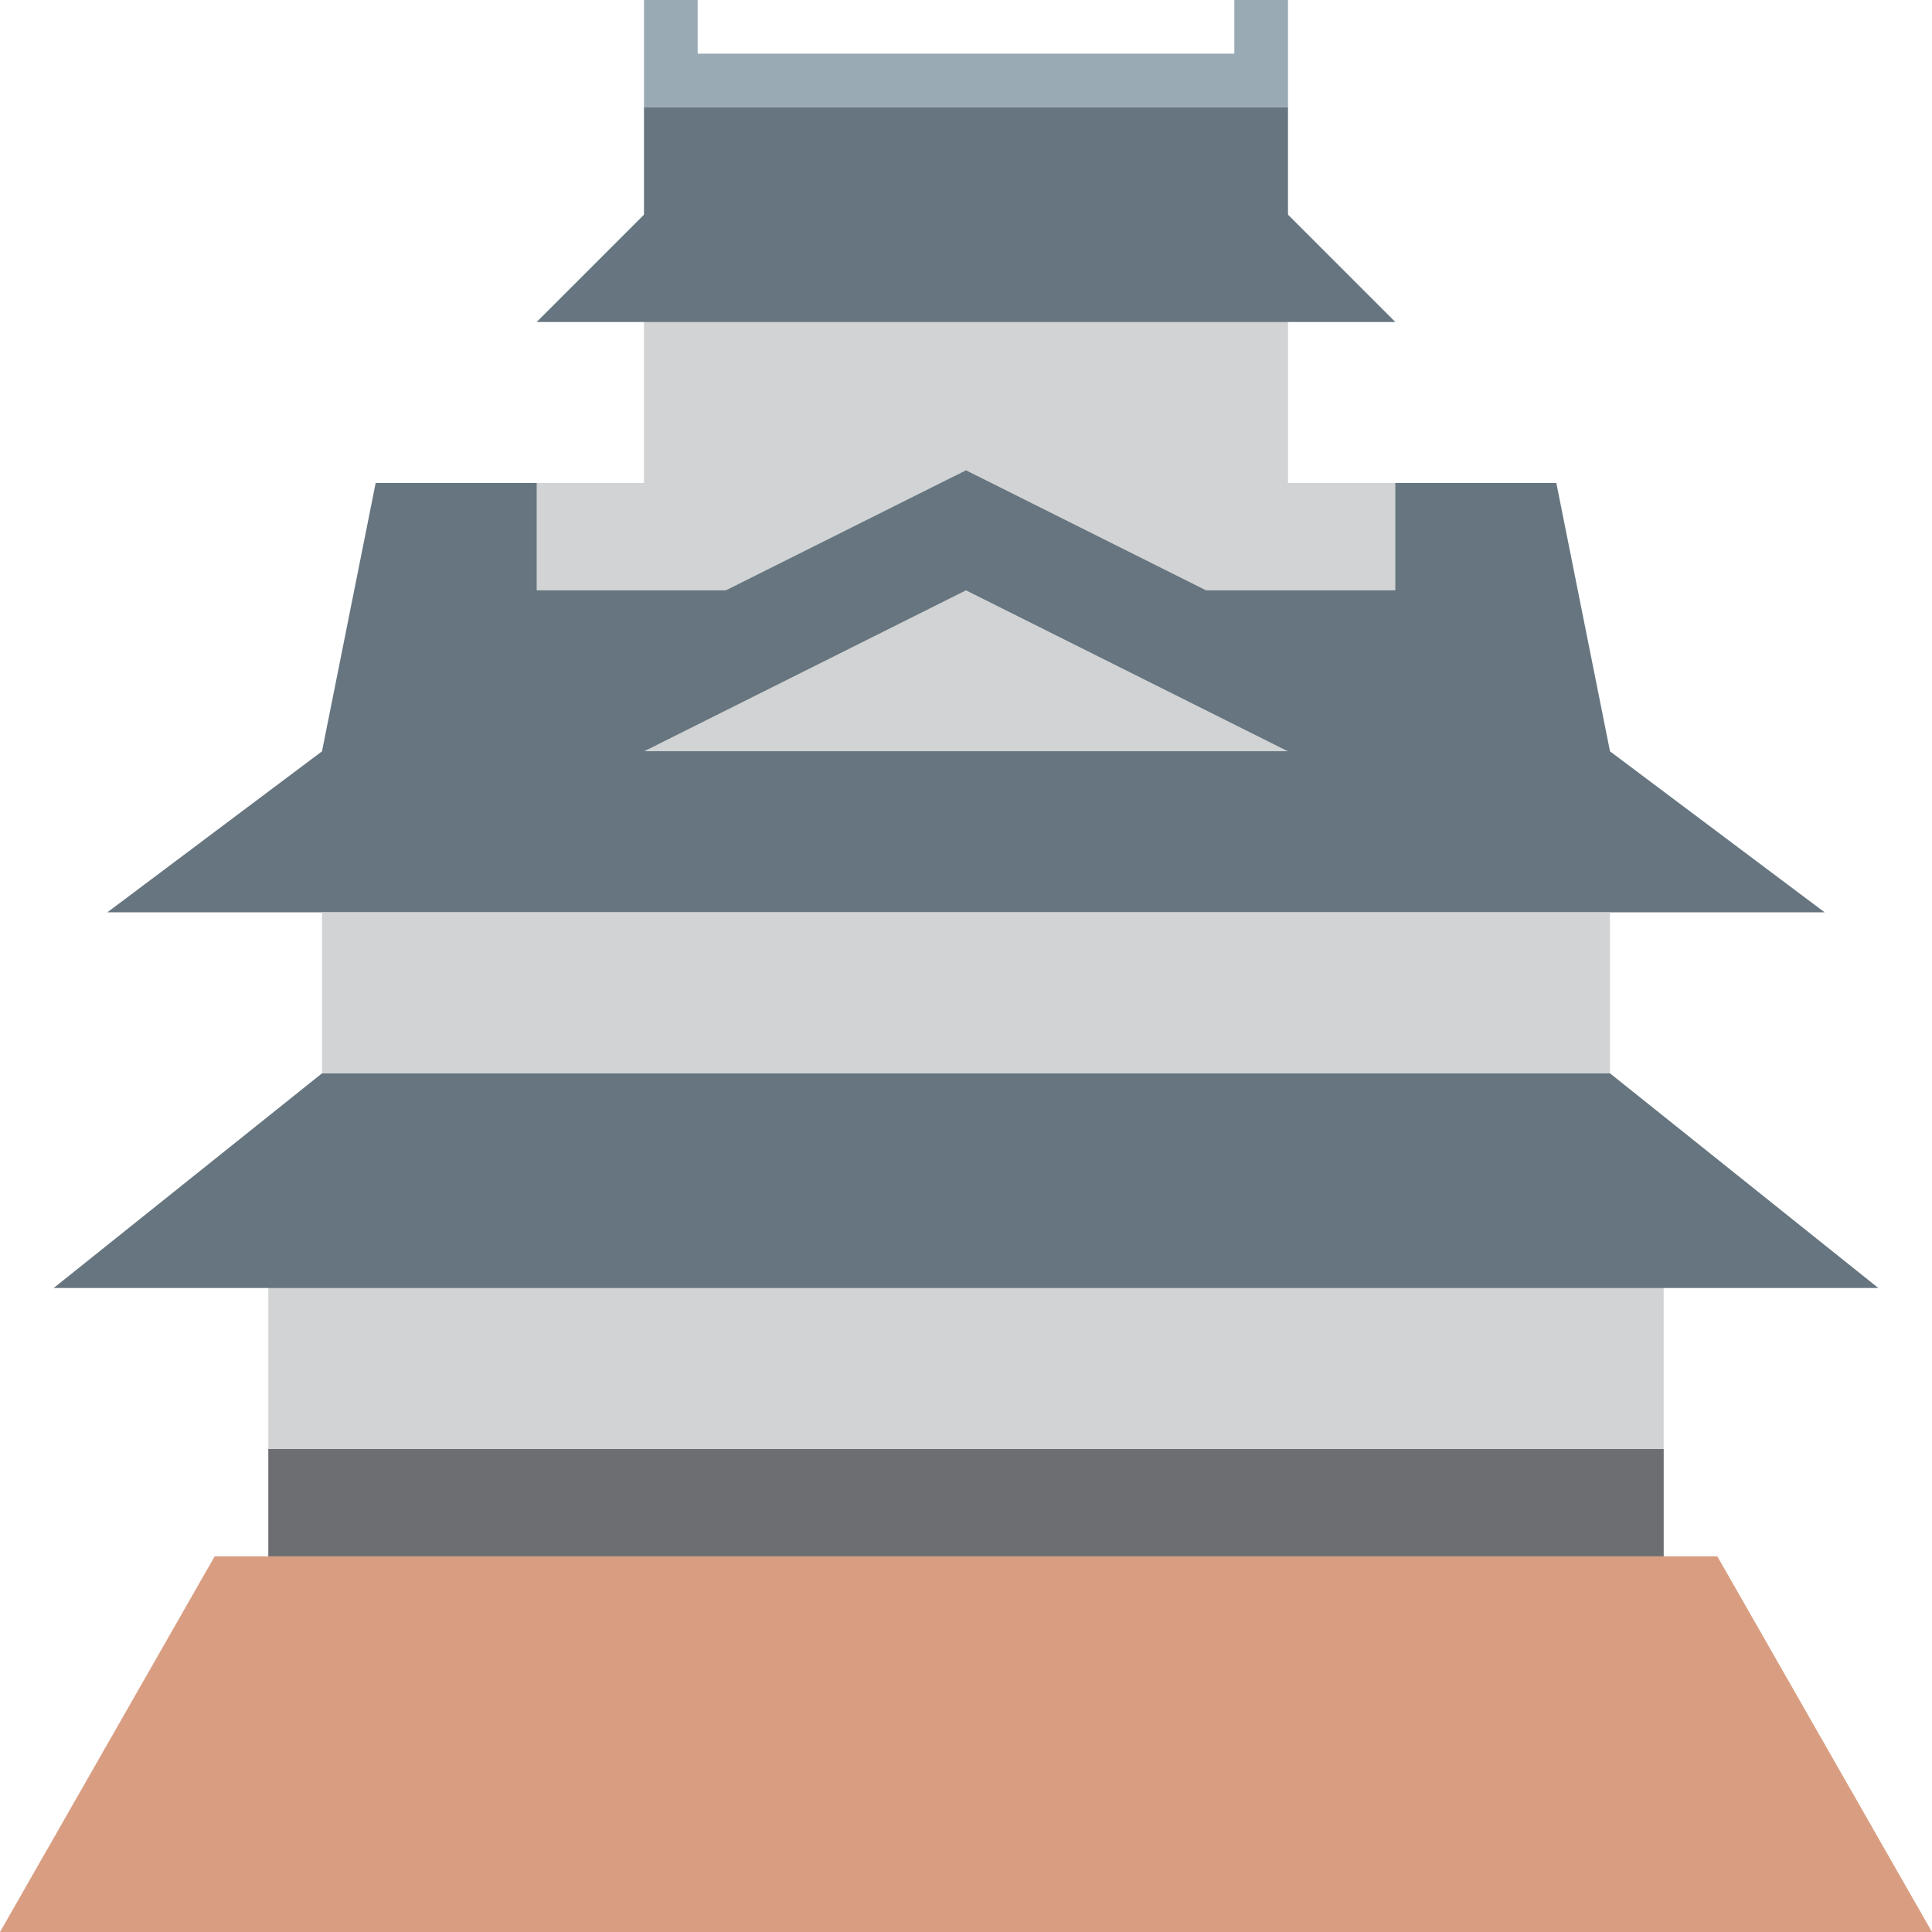
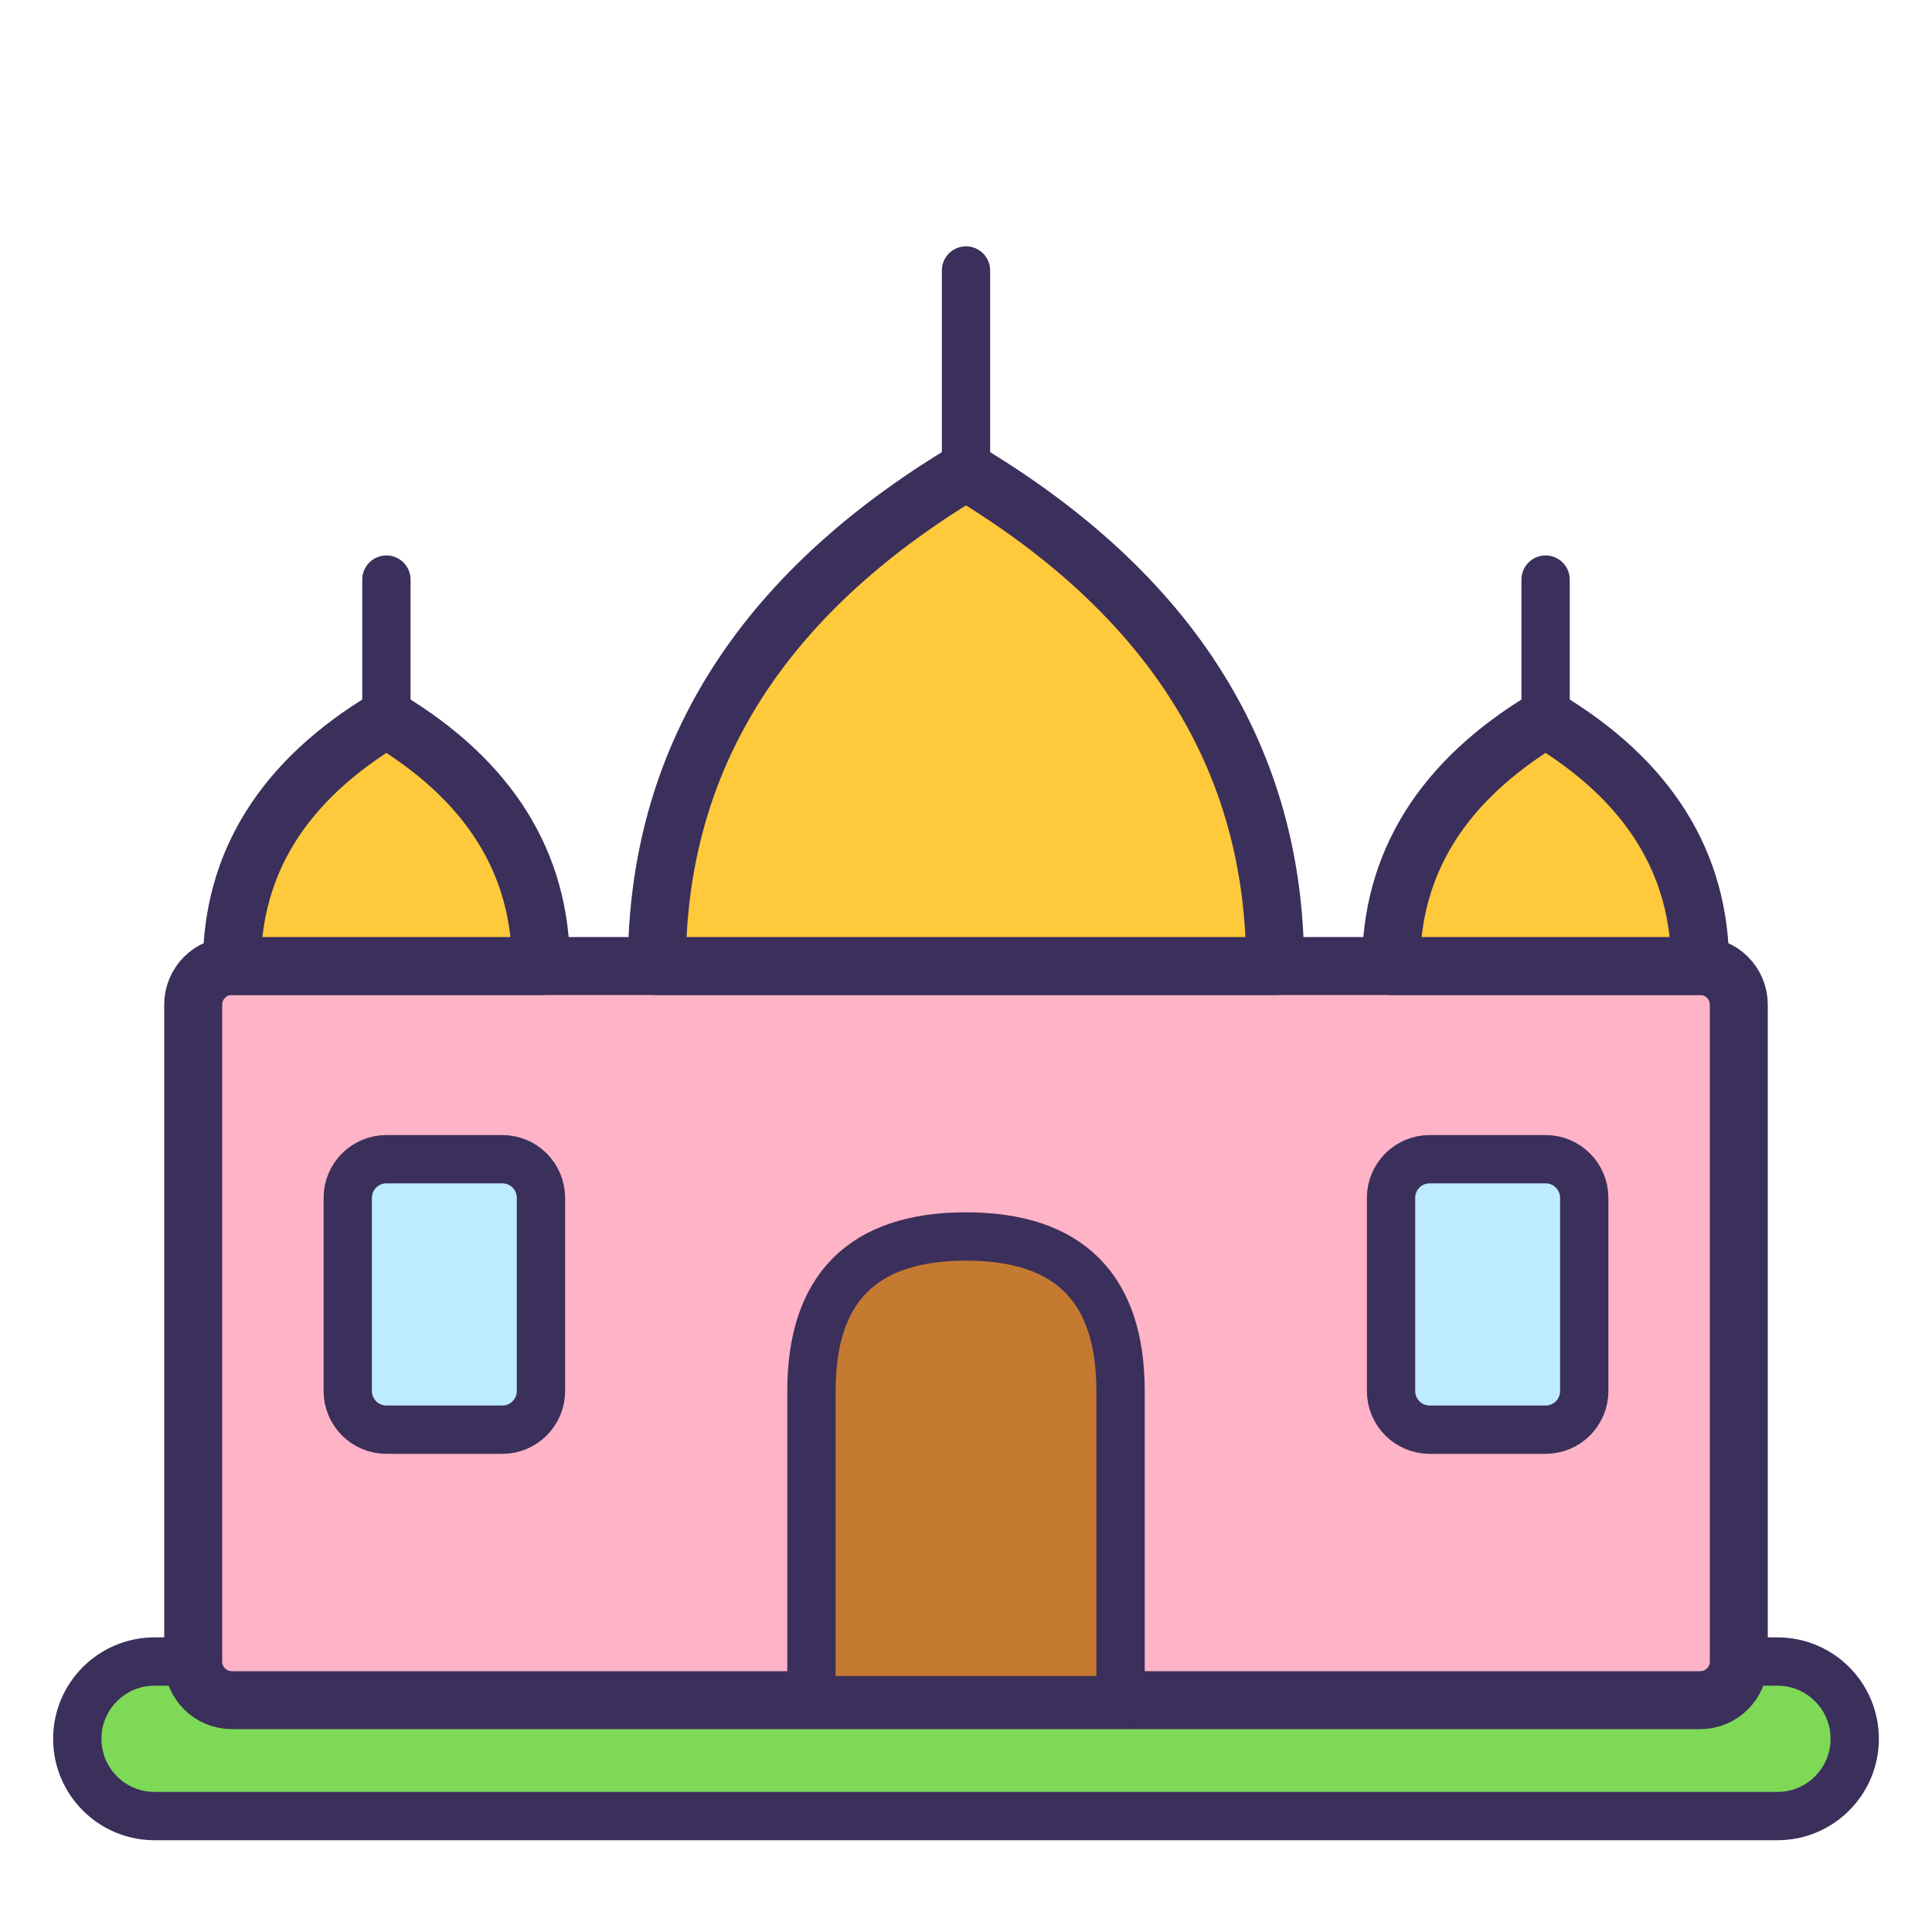
- <svg xmlns="http://www.w3.org/2000/svg" viewBox="0 0 36 36" preserveAspectRatio="xMidYMid meet">
-   <path fill="#D1D3D4" d="M5 23h26v7H5z" />
-   <path fill="#D99E82" d="M0 36h36l-4-7H4z" />
-   <path fill="#66757F" d="M30 20H6l-5 4h34z" />
-   <path fill="#D1D3D4" d="M18 9.882L9.764 14h16.472z" />
-   <path fill="#66757F" d="M30 14l-1-5H7l-1 5-4 3h32l-4-3zM18 9.882L26.236 14H9.764L18 9.882z" />
-   <path fill="#D1D3D4" d="M6 17h24v3H6zm18-8V5H12v4h-2v2h16V9z" />
-   <path fill="#66757F" d="M12 2h12v2l2 2H10l2-2z" />
-   <path fill="#99AAB5" d="M23 0v1H13V0h-1v2h12V0z" />
-   <path fill="#66757F" d="M30 14.764l-5.105-2.553-6-3L18 8.764l-.895.447-6 3L6 14.764V16h24v-1.236zM12 14l6-3 6 3H12z" />
-   <path fill="#6D6E71" d="M5 27h26v2H5z" />
+ <svg xmlns="http://www.w3.org/2000/svg" viewBox="0 0 100 100" data-bare="1">
+   <rect x="4" y="86" width="92" height="8" rx="4" fill="#7ED957" stroke="#3B2F5B" stroke-width="2.5" stroke-linejoin="round" stroke-linecap="round" />
+   <rect x="10" y="50" width="80" height="38" rx="2" fill="#FFB3C7" stroke="#3B2F5B" stroke-width="3" stroke-linejoin="round" stroke-linecap="round" />
+   <path d="M34 50 Q34 34 50 24.4 Q66 34 66 50Z" fill="#FFC93C" stroke="#3B2F5B" stroke-width="3" stroke-linejoin="round" stroke-linecap="round" />
+   <path d="M12 50 Q12 42 20 37.2 Q28 42 28 50Z" fill="#FFC93C" stroke="#3B2F5B" stroke-width="3" stroke-linejoin="round" stroke-linecap="round" />
+   <path d="M72 50 Q72 42 80 37.2 Q88 42 88 50Z" fill="#FFC93C" stroke="#3B2F5B" stroke-width="3" stroke-linejoin="round" stroke-linecap="round" />
+   <path d="M50 24 V14 M20 37 V30 M80 37 V30" fill="none" stroke="#3B2F5B" stroke-width="2.5" stroke-linecap="round" stroke-linejoin="round" />
+   <path d="M42 88 V72.0 Q42 64 50.0 64 Q58 64 58 72.0 V88Z" fill="#C47A30" stroke="#3B2F5B" stroke-width="2.5" stroke-linejoin="round" stroke-linecap="round" />
+   <rect x="18" y="60" width="10" height="14" rx="2" fill="#BDEBFF" stroke="#3B2F5B" stroke-width="2.5" stroke-linejoin="round" stroke-linecap="round" />
+   <rect x="72" y="60" width="10" height="14" rx="2" fill="#BDEBFF" stroke="#3B2F5B" stroke-width="2.5" stroke-linejoin="round" stroke-linecap="round" />
</svg>
